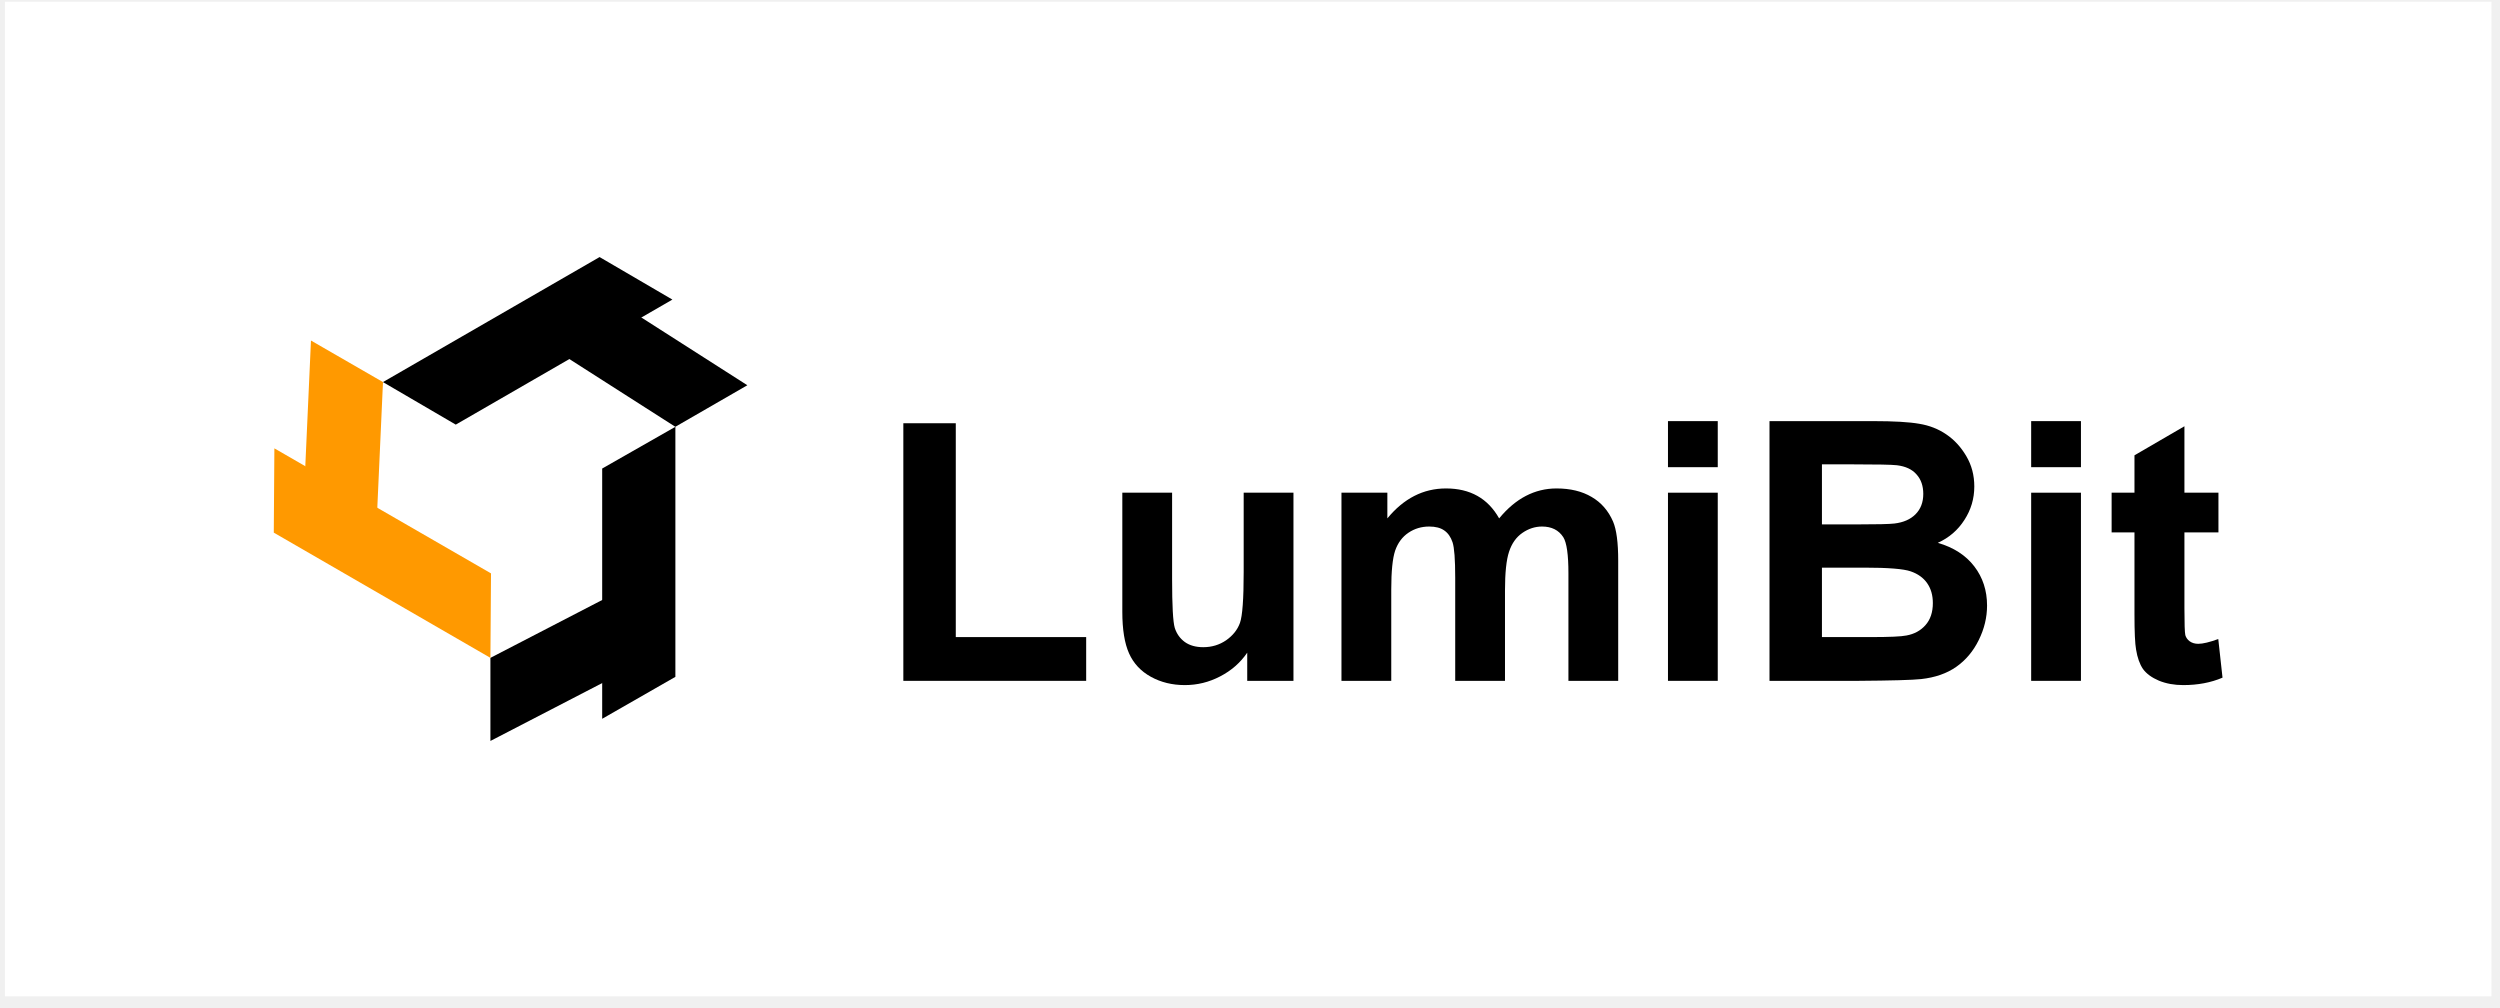
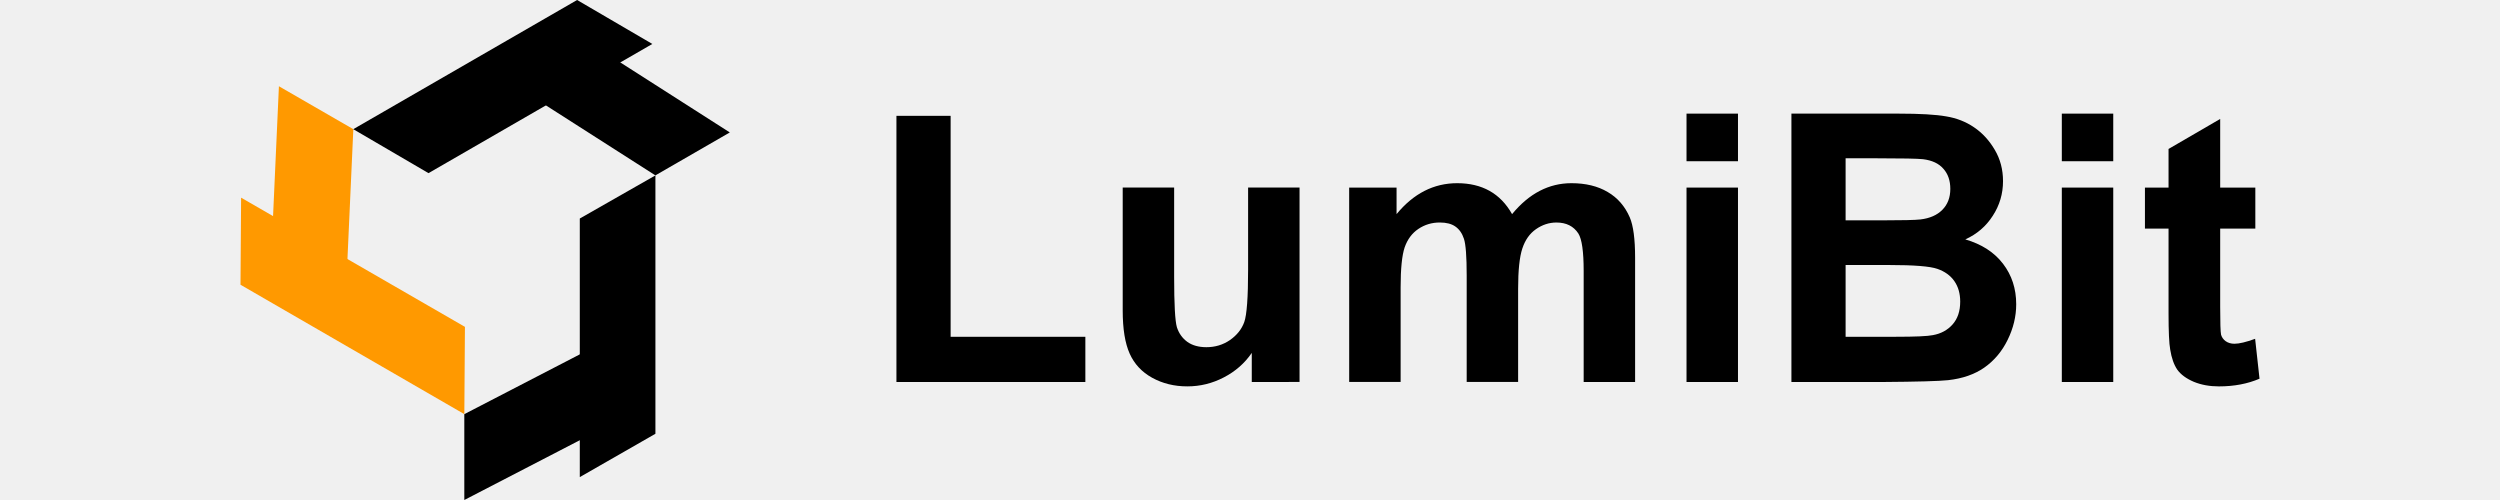
- <svg xmlns="http://www.w3.org/2000/svg" width="993" height="400" viewBox="0 0 993 400" fill="none">
-   <path d="M989.603 0.68H1.948V395.742H989.603V0.68Z" fill="white" />
-   <path d="M239.188 186.102V285.504L268.262 268.845V169.521L239.188 186.102Z" fill="black" />
-   <path d="M194.792 261.304V294.307L241.231 270.262V237.259L194.792 261.304Z" fill="black" />
-   <path d="M195.028 227.749L108.984 178.086L108.748 211.561L194.792 261.302L195.028 227.749Z" fill="#FF9900" />
-   <path d="M152.121 151.764L123.518 135.262L121.161 187.439L149.764 203.941L152.121 151.764Z" fill="#FF9900" />
-   <path d="M181.029 168.659L267.074 118.998L238.156 102.103L152.112 151.764L181.029 168.659Z" fill="black" />
-   <path d="M268.242 169.522L296.845 153.02L252.841 124.889L224.238 141.391L268.242 169.522Z" fill="black" />
-   <path d="M881.166 195.698V211.461H867.654V241.579C867.654 247.678 867.773 251.243 868.01 252.276C868.291 253.261 868.874 254.082 869.768 254.739C870.706 255.396 871.832 255.724 873.146 255.724C874.973 255.724 877.625 255.09 881.096 253.824L882.785 269.164C878.188 271.135 872.983 272.12 867.165 272.12C863.6 272.12 860.385 271.533 857.521 270.361C854.662 269.141 852.548 267.593 851.19 265.716C849.877 263.793 848.963 261.212 848.444 257.976C848.025 255.677 847.812 251.033 847.812 244.042V211.461H838.736V195.698H847.812V180.85L867.654 169.31V195.698H881.166Z" fill="black" />
-   <path d="M806.78 185.565V167.27H826.553V185.565H806.78ZM806.78 270.432V195.699H826.553V270.432H806.78Z" fill="black" />
-   <path d="M702.844 167.27H744.084C752.247 167.27 758.321 167.621 762.306 168.325C766.341 168.982 769.931 170.389 773.077 172.547C776.267 174.705 778.914 177.591 781.027 181.203C783.136 184.768 784.193 188.779 784.193 193.236C784.193 198.068 782.879 202.501 780.252 206.536C777.674 210.57 774.153 213.597 769.699 215.614C775.985 217.443 780.815 220.563 784.193 224.973C787.57 229.383 789.259 234.566 789.259 240.524C789.259 245.216 788.158 249.79 785.951 254.247C783.793 258.657 780.815 262.199 777.017 264.873C773.264 267.5 768.617 269.118 763.082 269.728C759.61 270.103 751.235 270.338 737.96 270.432H702.844V167.27ZM723.674 184.44V208.295H737.328C745.442 208.295 750.484 208.178 752.454 207.943C756.02 207.521 758.815 206.301 760.83 204.284C762.894 202.22 763.926 199.522 763.926 196.192C763.926 193.002 763.037 190.421 761.254 188.451C759.516 186.434 756.914 185.214 753.442 184.792C751.378 184.557 745.442 184.44 735.64 184.44H723.674ZM723.674 225.466V253.05H742.958C750.464 253.05 755.225 252.84 757.24 252.417C760.336 251.854 762.849 250.494 764.77 248.336C766.741 246.131 767.728 243.199 767.728 239.539C767.728 236.443 766.978 233.816 765.477 231.658C763.975 229.5 761.793 227.928 758.928 226.943C756.114 225.958 749.97 225.466 740.494 225.466H723.674Z" fill="black" />
-   <path d="M662.519 185.565V167.27H682.291V185.565H662.519ZM662.519 270.432V195.699H682.291V270.432H662.519Z" fill="black" />
-   <path d="M532.83 195.699H551.057V205.903C557.58 197.975 565.343 194.01 574.351 194.01C579.136 194.01 583.289 194.996 586.805 196.966C590.326 198.936 593.21 201.916 595.462 205.903C598.746 201.916 602.286 198.936 606.089 196.966C609.886 194.996 613.946 194.01 618.262 194.01C623.748 194.01 628.395 195.136 632.193 197.388C635.995 199.593 638.835 202.853 640.711 207.169C642.069 210.36 642.751 215.52 642.751 222.651V270.432H622.978V227.718C622.978 220.305 622.296 215.52 620.933 213.362C619.106 210.547 616.291 209.14 612.489 209.14C609.723 209.14 607.121 209.984 604.681 211.673C602.242 213.362 600.479 215.848 599.402 219.132C598.321 222.369 597.783 227.507 597.783 234.544V270.432H578.01V229.477C578.01 222.205 577.659 217.514 576.953 215.403C576.252 213.292 575.146 211.72 573.644 210.688C572.193 209.656 570.197 209.14 567.664 209.14C564.617 209.14 561.872 209.961 559.432 211.603C556.993 213.245 555.235 215.614 554.153 218.71C553.121 221.806 552.607 226.944 552.607 234.121V270.432H532.83V195.699Z" fill="black" />
-   <path d="M495.398 270.431V259.242C492.675 263.23 489.086 266.373 484.629 268.672C480.219 270.971 475.552 272.12 470.626 272.12C465.606 272.12 461.102 271.018 457.115 268.813C453.127 266.608 450.242 263.512 448.459 259.524C446.677 255.536 445.785 250.024 445.785 242.987V195.698H465.559V230.039C465.559 240.548 465.911 246.998 466.615 249.391C467.365 251.736 468.702 253.613 470.626 255.02C472.549 256.381 474.989 257.061 477.944 257.061C481.322 257.061 484.348 256.146 487.022 254.317C489.696 252.44 491.525 250.141 492.511 247.42C493.496 244.652 493.99 237.92 493.99 227.224V195.698H513.763V270.431H495.398Z" fill="black" />
-   <path d="M358.806 270.431V168.114H379.636V253.05H431.428V270.431H358.806Z" fill="black" />
+ <svg xmlns="http://www.w3.org/2000/svg" fill="none" height="24" viewBox="0 0 120 24" width="120">
+   <path d="m27.83 10.489v12.412l3.63-2.08v-12.402z" fill="#000" />
+   <path d="m22.287 19.879v4.121l5.799-3.002v-4.121z" fill="#000" />
+   <path d="m22.317 15.689-10.744-6.201-.029 4.18 10.744 6.211z" fill="#f90" />
+   <path d="m16.96 6.201-3.572-2.061-.294 6.515 3.571 2.061z" fill="#f90" />
+   <g fill="#000">
+     <path d="m20.568 8.311 10.744-6.201-3.611-2.11-10.744 6.201z" />
+     <path d="m31.459 8.418 3.572-2.061-5.495-3.513-3.572 2.061z" />
+     <path d="m108.256 9.004v1.968h-1.687v3.761c0 .762.014 1.207.043 1.336.036.123.109.226.22.308.117.082.258.123.422.123.228 0 .559-.079.992-.237l.211 1.915c-.574.246-1.224.369-1.95.369-.445 0-.847-.073-1.204-.22-.357-.152-.621-.346-.791-.58-.164-.24-.278-.562-.342-.967-.053-.287-.08-.867-.08-1.74v-4.068h-1.133v-1.968h1.133v-1.854l2.479-1.441v3.295z" />
+     <path d="m98.967 7.739v-2.285h2.469v2.285zm0 10.597v-9.332h2.469v9.332z" />
+     <path d="m85.988 5.454h5.149c1.019 0 1.778.044 2.276.132.504.082.952.258 1.344.527.398.269.73.63.993 1.081.264.445.395.946.395 1.503 0 .603-.164 1.157-.492 1.661-.322.504-.762.882-1.318 1.133.785.229 1.388.618 1.81 1.169.422.551.633 1.198.633 1.942 0 .586-.138 1.157-.412 1.713-.27.551-.642.993-1.116 1.327-.469.328-1.049.53-1.74.606-.433.047-1.479.076-3.137.088h-4.385zm2.601 2.144v2.979h1.705c1.013 0 1.643-.015 1.889-.044.445-.053.794-.205 1.045-.457.258-.258.387-.595.387-1.01 0-.398-.111-.721-.334-.967-.217-.252-.542-.404-.976-.457-.258-.029-.999-.044-2.223-.044zm0 5.123v3.444h2.408c.937 0 1.532-.026 1.784-.079.387-.07.7-.24.94-.51.246-.275.369-.641.369-1.098 0-.387-.094-.715-.281-.984s-.46-.466-.817-.589c-.351-.123-1.119-.184-2.303-.184z" />
+     <path d="m80.953 7.739v-2.285h2.47v2.285zm0 10.597v-9.332h2.47v9.332z" />
+     <path d="m64.76 9.004h2.275v1.274c.815-.99 1.784-1.485 2.909-1.485.598 0 1.116.123 1.555.369.44.246.8.618 1.081 1.116.41-.498.852-.87 1.327-1.116.474-.246.981-.369 1.52-.369.686 0 1.265.141 1.74.422.474.275.829.682 1.063 1.221.17.398.255 1.043.255 1.933v5.966h-2.469v-5.334c0-.926-.085-1.523-.255-1.793-.229-.351-.58-.527-1.054-.527-.346 0-.671.105-.976.316-.305.211-.524.521-.659.931-.134.404-.202 1.046-.202 1.924v4.481h-2.469v-5.114c0-.908-.044-1.494-.132-1.757-.087-.264-.225-.46-.412-.589-.182-.129-.431-.193-.747-.193-.381 0-.723.103-1.028.308-.305.205-.524.501-.659.887-.129.387-.193 1.028-.193 1.924v4.534h-2.469z" />
+     <path d="m60.085 18.336v-1.397c-.34.498-.788.89-1.344 1.177-.551.287-1.133.43-1.749.43-.627 0-1.189-.138-1.687-.413-.498-.275-.858-.662-1.081-1.16-.223-.498-.334-1.186-.334-2.065v-5.905h2.469v4.288c0 1.312.044 2.118.132 2.416.094.293.261.527.501.703.24.17.545.255.914.255.422 0 .8-.114 1.133-.343.334-.234.562-.521.685-.861.123-.346.185-1.186.185-2.522v-3.937h2.469v9.332z" />
+     <path d="m43.029 18.336v-12.776h2.601v10.606h6.467v2.17z" />
+   </g>
</svg>
